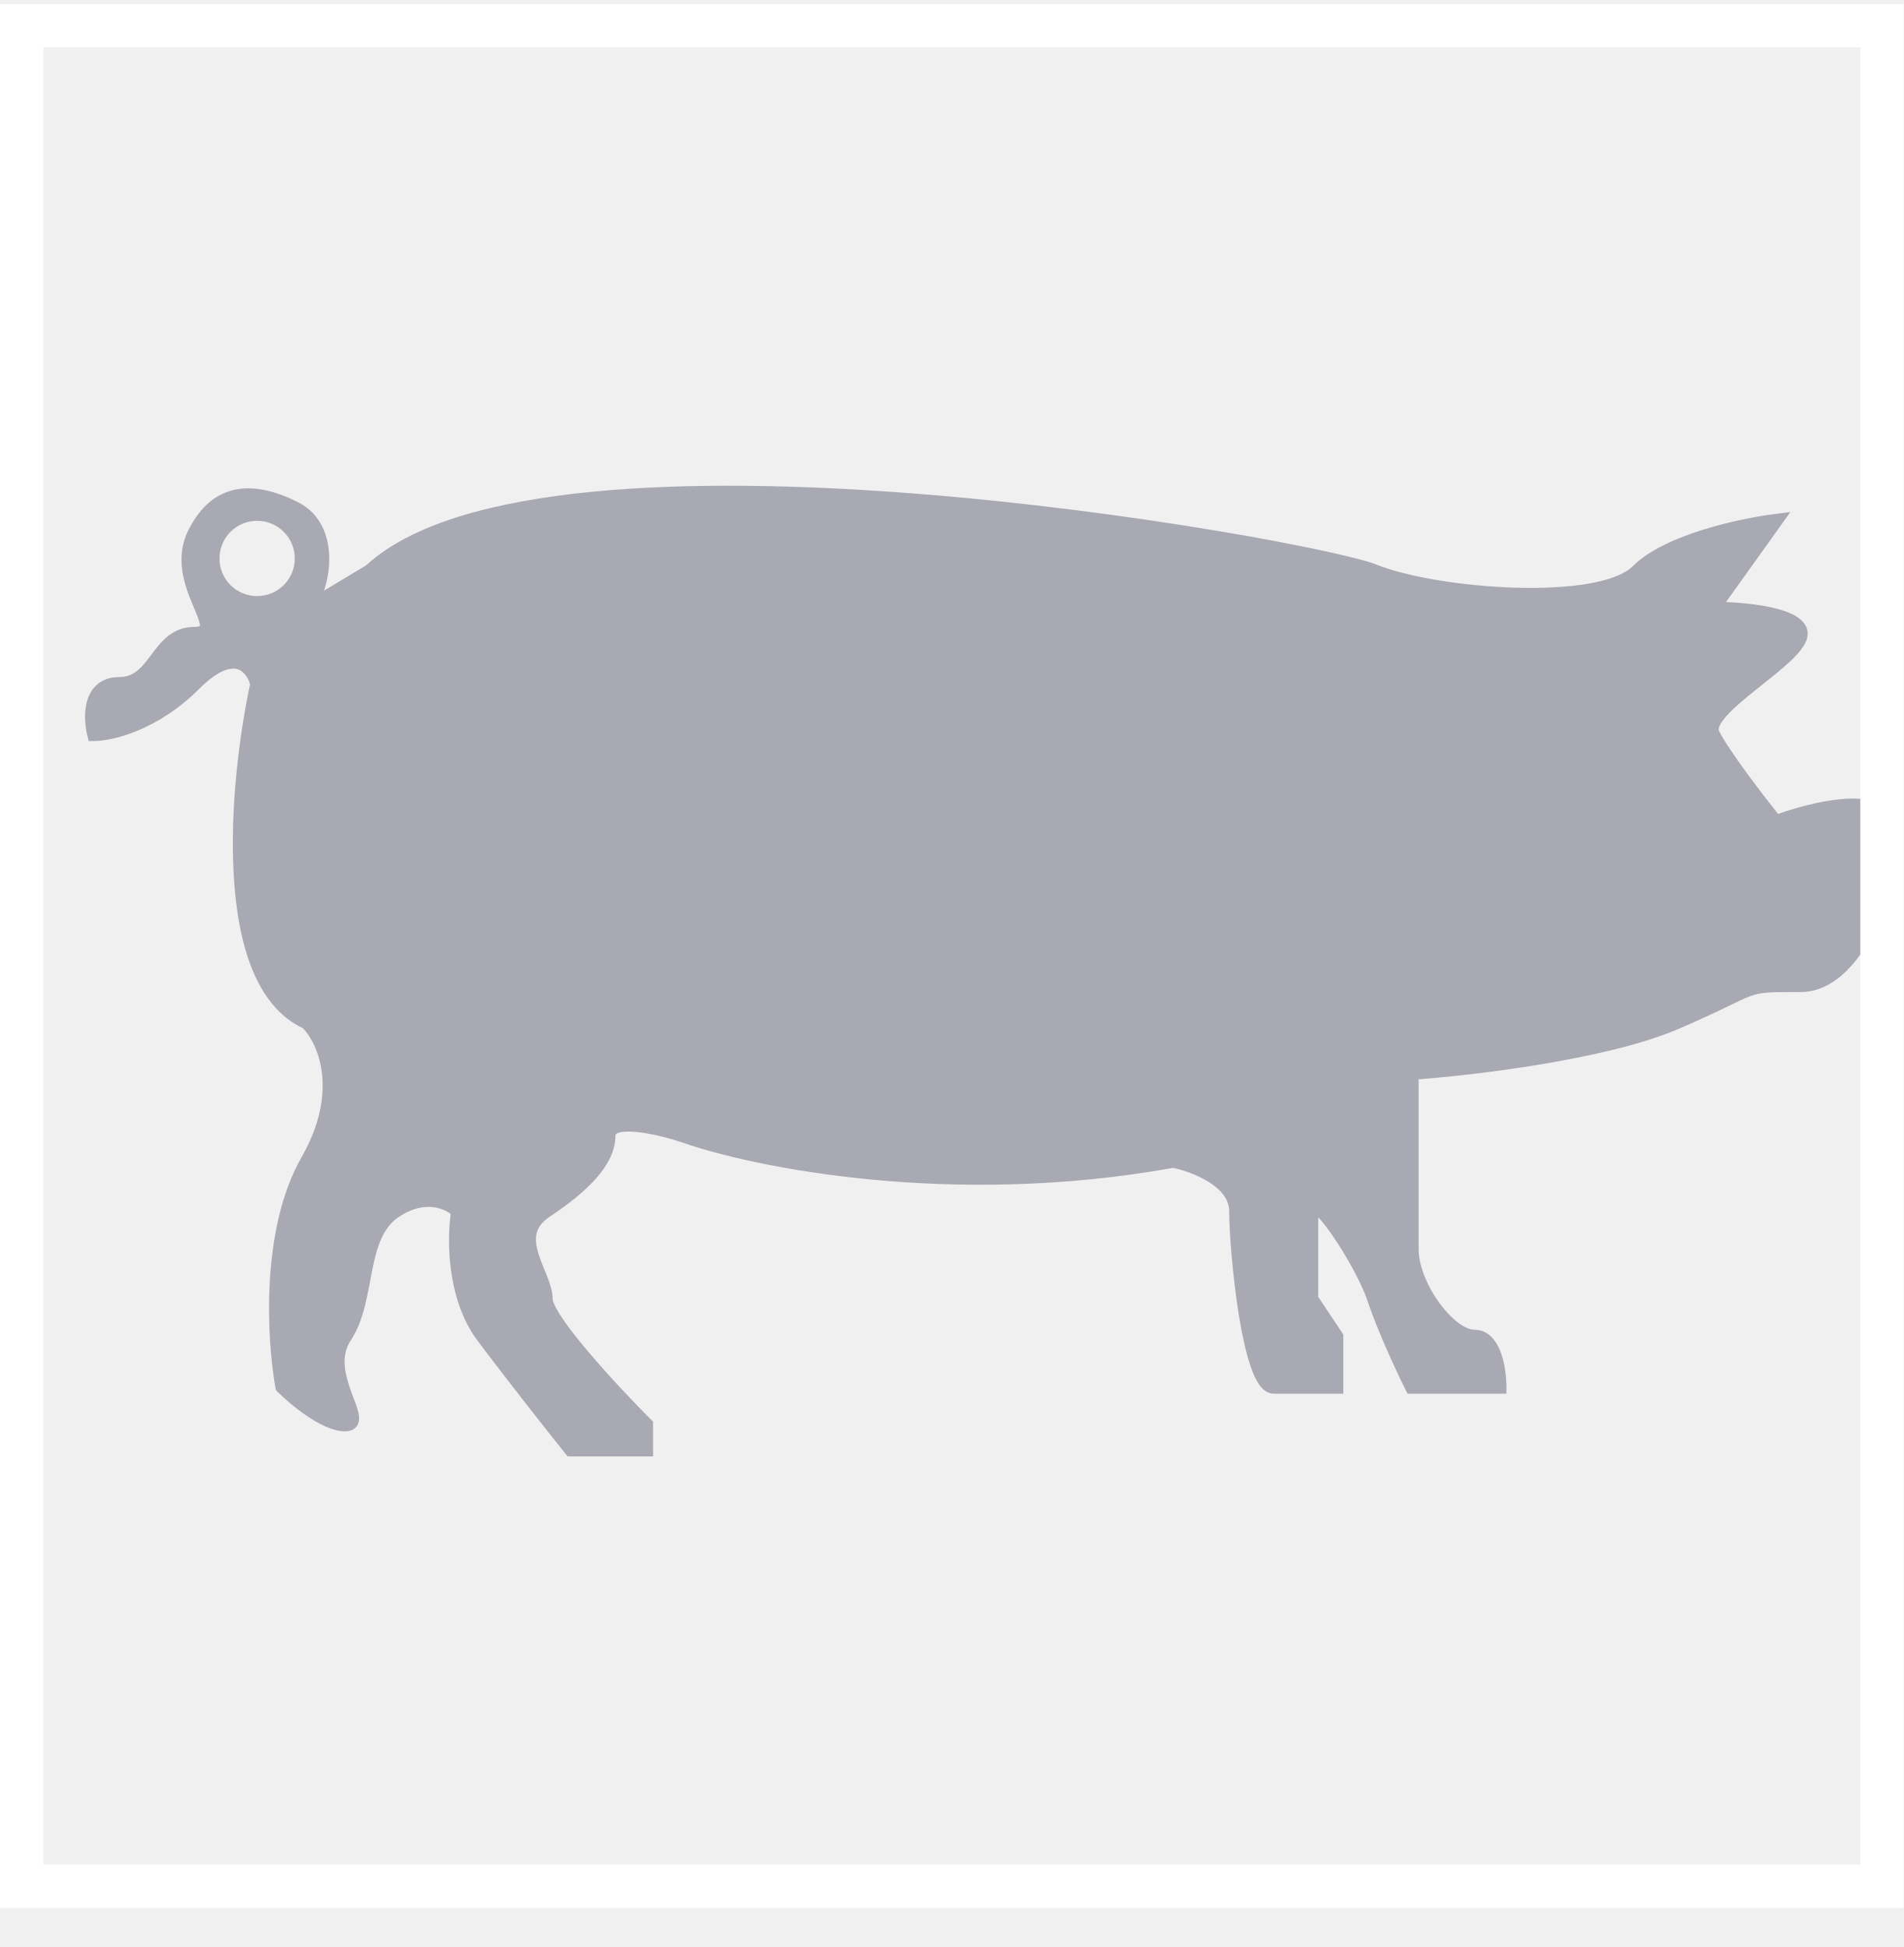
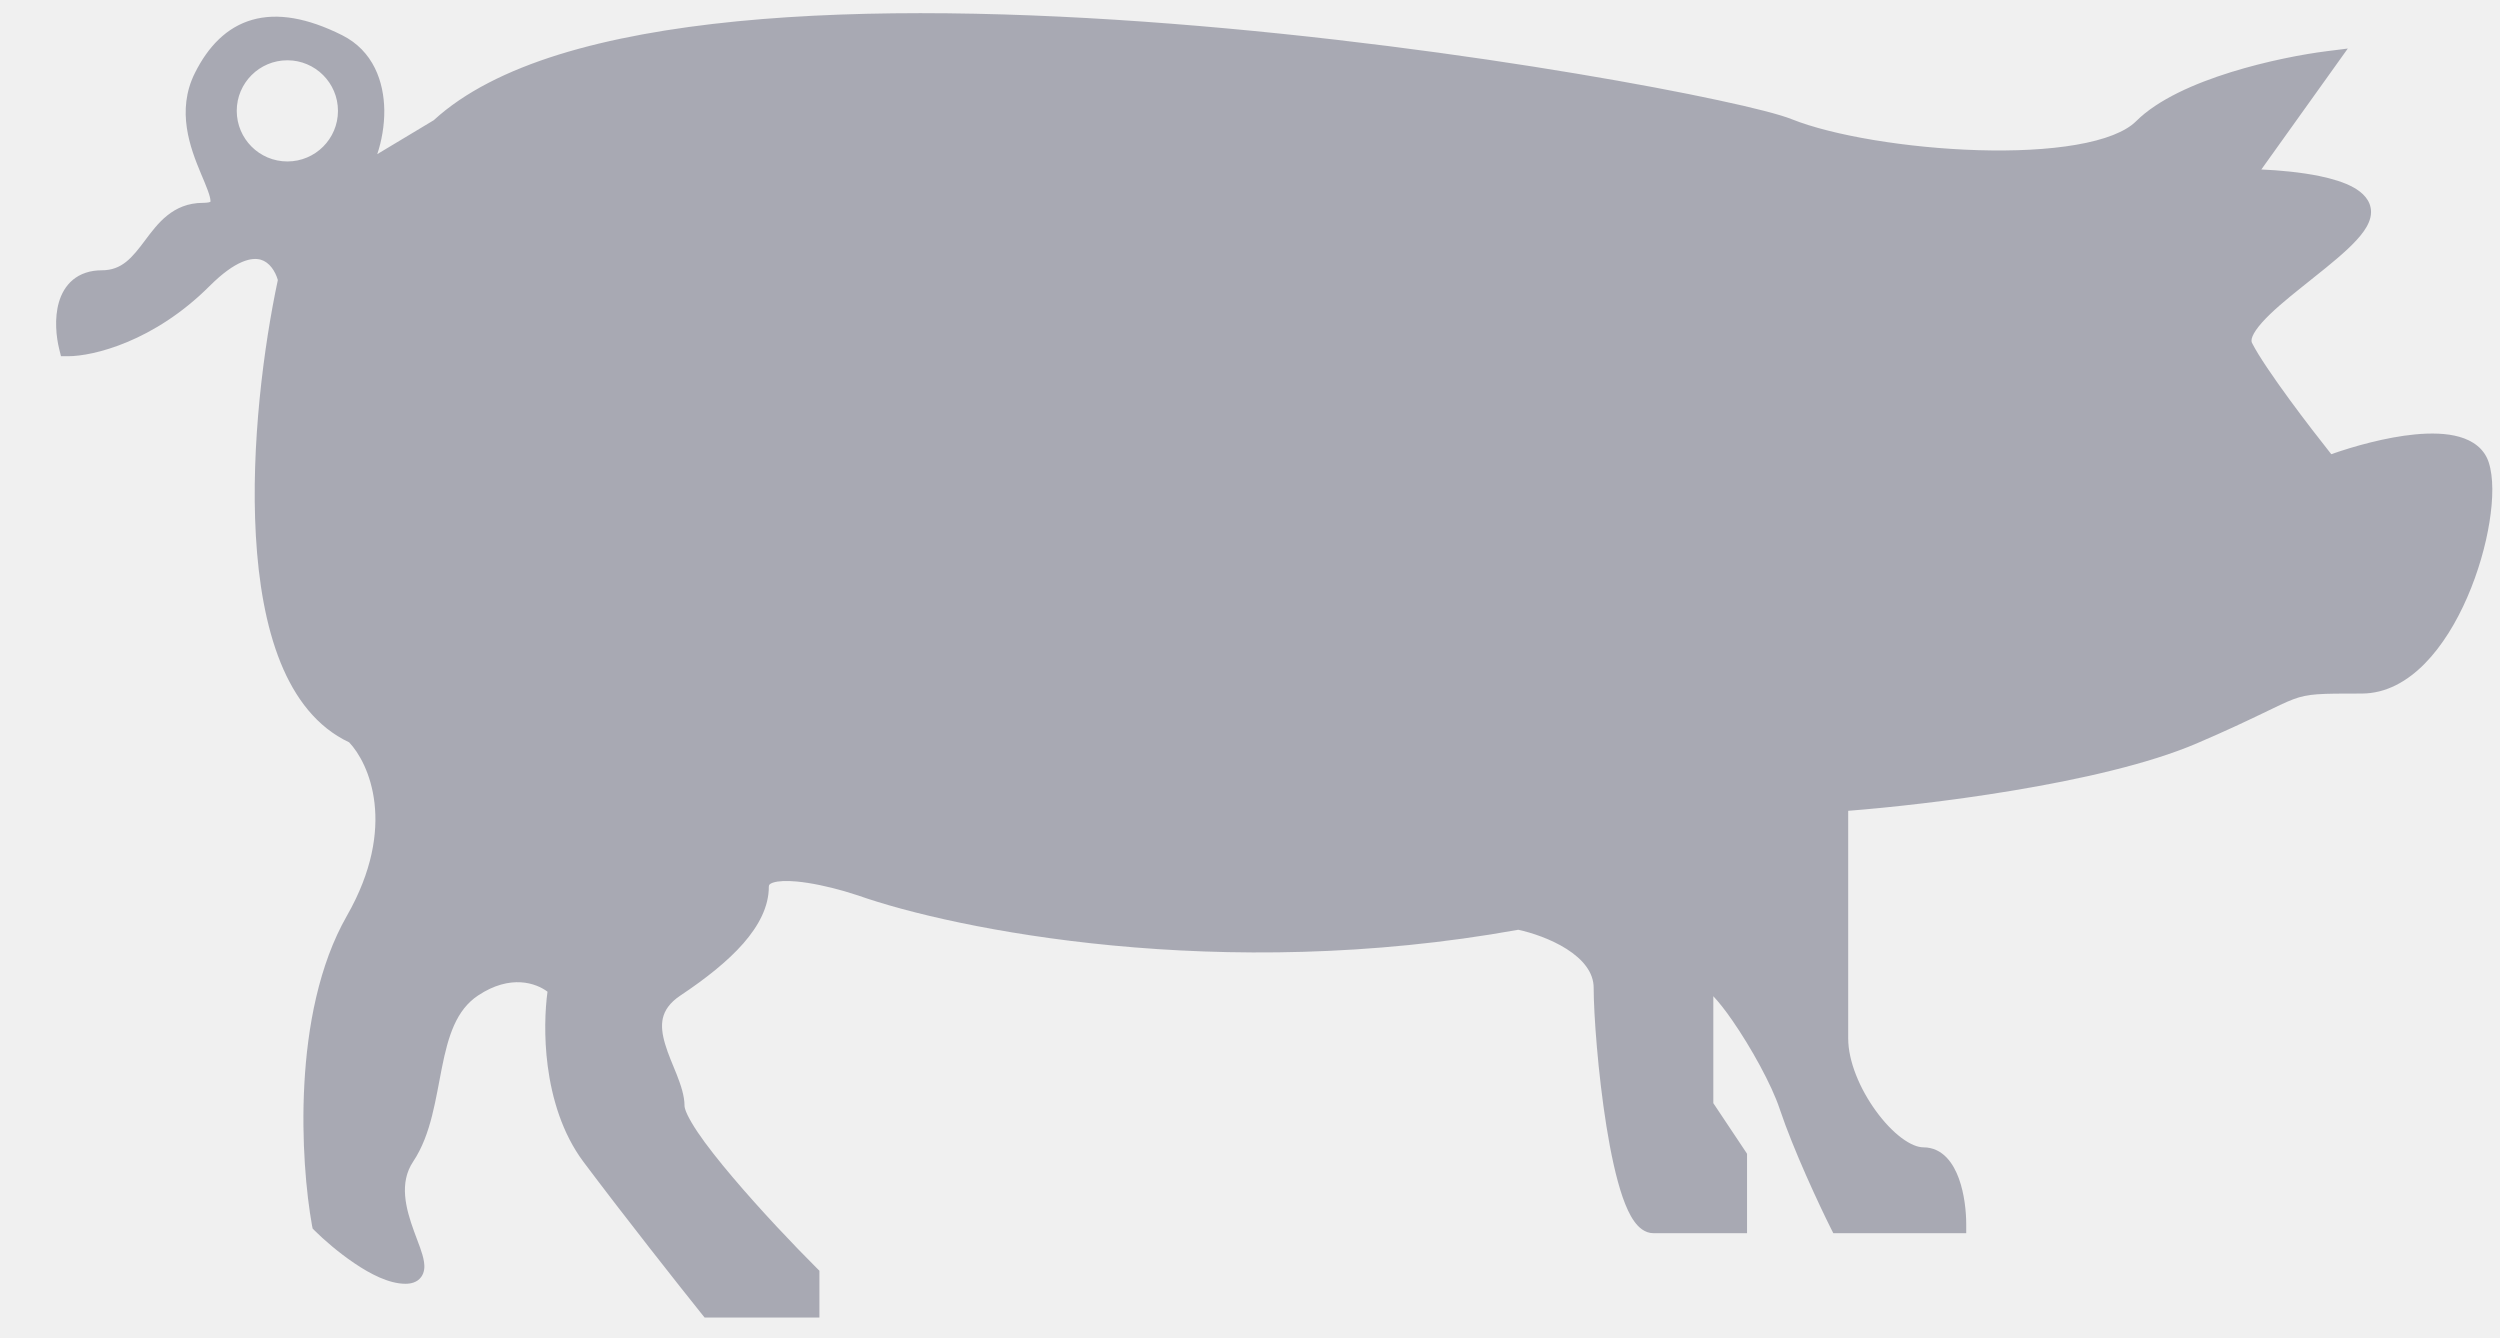
- <svg xmlns="http://www.w3.org/2000/svg" width="44" height="45" viewBox="0 0 44 45" fill="none">
-   <g clip-path="url(#clip0_127_7913)">
-     <path d="M13.675 11.367C15.941 11.144 18.589 11.208 21.149 11.408C23.711 11.608 26.191 11.944 28.121 12.267C29.086 12.428 29.915 12.586 30.548 12.722C31.176 12.857 31.625 12.972 31.82 13.051C32.521 13.331 33.806 13.547 35.029 13.583C35.639 13.601 36.227 13.574 36.712 13.49C37.204 13.405 37.56 13.267 37.741 13.086C38.118 12.709 38.755 12.433 39.373 12.241C39.997 12.047 40.63 11.929 41.025 11.88L41.383 11.835L41.173 12.129L39.896 13.915C40.204 13.928 40.572 13.962 40.895 14.028C41.112 14.073 41.322 14.135 41.48 14.223C41.632 14.307 41.783 14.443 41.783 14.647C41.783 14.769 41.724 14.885 41.654 14.982C41.583 15.083 41.485 15.187 41.375 15.289C41.156 15.494 40.868 15.717 40.6 15.932C40.326 16.15 40.074 16.36 39.907 16.548C39.824 16.642 39.77 16.721 39.744 16.785C39.72 16.846 39.726 16.878 39.736 16.897C39.845 17.116 40.102 17.492 40.389 17.883C40.64 18.226 40.907 18.571 41.099 18.812C41.491 18.674 42.041 18.52 42.538 18.472C42.81 18.446 43.078 18.45 43.301 18.513C43.527 18.577 43.726 18.709 43.806 18.949C43.891 19.204 43.885 19.579 43.82 19.98C43.755 20.388 43.624 20.845 43.438 21.274C43.252 21.702 43.006 22.11 42.707 22.414C42.408 22.718 42.044 22.928 41.625 22.929C40.89 22.929 40.705 22.931 40.447 23.027C40.311 23.078 40.157 23.155 39.899 23.279C39.643 23.402 39.297 23.567 38.786 23.786C37.956 24.142 36.755 24.41 35.603 24.602C34.526 24.78 33.479 24.892 32.79 24.946V28.862C32.79 29.252 32.989 29.727 33.268 30.11C33.406 30.3 33.558 30.46 33.706 30.571C33.857 30.684 33.987 30.734 34.082 30.734C34.423 30.735 34.604 31.021 34.695 31.274C34.791 31.539 34.82 31.848 34.82 32.053V32.211H32.534L32.49 32.124C32.296 31.736 31.847 30.779 31.611 30.072C31.473 29.657 31.12 29.018 30.798 28.553C30.674 28.373 30.559 28.229 30.47 28.135V29.974L31.024 30.805L31.05 30.845V32.211H29.442C29.291 32.211 29.181 32.108 29.108 32.006C29.032 31.899 28.968 31.755 28.911 31.593C28.798 31.267 28.705 30.83 28.632 30.374C28.486 29.461 28.412 28.436 28.412 27.991C28.412 27.725 28.228 27.501 27.942 27.32C27.672 27.149 27.343 27.041 27.115 26.992C21.996 27.915 17.422 26.988 15.757 26.401L15.522 26.328C15.267 26.255 14.963 26.186 14.704 26.162C14.529 26.146 14.391 26.151 14.304 26.179C14.262 26.192 14.243 26.207 14.236 26.216C14.231 26.221 14.225 26.229 14.225 26.251C14.225 26.595 14.053 26.922 13.787 27.226C13.52 27.531 13.144 27.83 12.704 28.123C12.514 28.25 12.434 28.382 12.403 28.509C12.372 28.642 12.391 28.791 12.441 28.961C12.493 29.134 12.569 29.302 12.641 29.483C12.708 29.655 12.774 29.844 12.774 30.022C12.775 30.044 12.786 30.094 12.827 30.18C12.866 30.261 12.925 30.361 13.001 30.474C13.153 30.7 13.367 30.971 13.608 31.254C14.087 31.82 14.664 32.427 15.049 32.812L15.095 32.857V33.661H13.12L13.072 33.602C12.685 33.119 11.737 31.918 11.039 30.987C10.669 30.494 10.493 29.884 10.421 29.332C10.356 28.831 10.376 28.366 10.418 28.057C10.227 27.913 9.785 27.749 9.223 28.123C8.848 28.373 8.711 28.817 8.602 29.364C8.549 29.628 8.501 29.92 8.432 30.192C8.362 30.468 8.266 30.742 8.107 30.98C7.865 31.343 7.976 31.776 8.123 32.18C8.157 32.272 8.197 32.375 8.226 32.457C8.255 32.541 8.283 32.628 8.294 32.705C8.305 32.778 8.308 32.88 8.244 32.966C8.176 33.058 8.068 33.081 7.975 33.081C7.828 33.081 7.675 33.036 7.53 32.973C7.384 32.909 7.235 32.822 7.096 32.727C6.818 32.54 6.563 32.316 6.412 32.165L6.378 32.13L6.368 32.081C6.27 31.538 6.182 30.626 6.235 29.643C6.289 28.663 6.485 27.596 6.967 26.753C7.848 25.21 7.341 24.119 7.006 23.767C6.453 23.508 6.076 23.011 5.827 22.397C5.574 21.771 5.447 21.01 5.402 20.219C5.312 18.656 5.54 16.939 5.78 15.816C5.733 15.657 5.632 15.509 5.487 15.467C5.34 15.424 5.059 15.467 4.606 15.92C3.649 16.877 2.603 17.127 2.173 17.127H2.05L2.02 17.007C1.968 16.799 1.933 16.478 2.014 16.199C2.055 16.057 2.129 15.918 2.254 15.813C2.381 15.708 2.548 15.649 2.753 15.649C3.099 15.649 3.274 15.431 3.497 15.133C3.709 14.851 3.971 14.489 4.494 14.489C4.576 14.489 4.61 14.476 4.62 14.471C4.621 14.467 4.621 14.462 4.621 14.454C4.62 14.417 4.606 14.359 4.574 14.273C4.544 14.19 4.503 14.095 4.456 13.983C4.277 13.553 4.027 12.907 4.353 12.256C4.582 11.797 4.902 11.466 5.339 11.341C5.773 11.217 6.287 11.306 6.885 11.605C7.421 11.874 7.605 12.403 7.61 12.898C7.613 13.158 7.567 13.421 7.49 13.651L8.461 13.068C8.992 12.581 9.732 12.213 10.611 11.939C11.5 11.663 12.542 11.479 13.675 11.367ZM5.943 12.037C5.463 12.037 5.073 12.427 5.073 12.907C5.073 13.388 5.463 13.777 5.943 13.777C6.424 13.777 6.814 13.388 6.814 12.907C6.814 12.427 6.424 12.037 5.943 12.037Z" fill="#000626" fill-opacity="0.3" />
-   </g>
-   <rect x="0.5" y="0.594" width="43" height="43" stroke="white" />
-   <defs>
-     <clipPath id="clip0_127_7913">
-       <rect y="0.094" width="44" height="44" fill="white" />
-     </clipPath>
-   </defs>
+ <svg xmlns="http://www.w3.org/2000/svg" width="43" height="23" viewBox="0 0 43 23" fill="none">
+   <path d="M12.674 0.367C14.94 0.144 17.588 0.208 20.149 0.408C22.71 0.608 25.19 0.944 27.12 1.267C28.085 1.428 28.914 1.586 29.547 1.722C30.175 1.856 30.624 1.972 30.82 2.051C31.52 2.331 32.805 2.547 34.029 2.583C34.638 2.601 35.226 2.574 35.711 2.49C36.203 2.405 36.559 2.266 36.74 2.086C37.117 1.709 37.755 1.433 38.372 1.241C38.996 1.047 39.629 0.929 40.024 0.88L40.382 0.835L40.172 1.129L38.895 2.915C39.203 2.928 39.571 2.962 39.894 3.028C40.111 3.073 40.321 3.135 40.479 3.223C40.631 3.307 40.782 3.443 40.782 3.647C40.782 3.769 40.723 3.885 40.654 3.982C40.582 4.083 40.484 4.186 40.374 4.289C40.155 4.494 39.867 4.717 39.599 4.932C39.325 5.15 39.073 5.36 38.906 5.548C38.823 5.642 38.769 5.721 38.743 5.785C38.719 5.846 38.725 5.878 38.734 5.897C38.844 6.116 39.102 6.492 39.388 6.883C39.639 7.226 39.907 7.571 40.098 7.812C40.49 7.674 41.04 7.52 41.537 7.472C41.809 7.446 42.078 7.45 42.3 7.513C42.526 7.577 42.725 7.709 42.805 7.949C42.889 8.204 42.884 8.579 42.819 8.98C42.754 9.388 42.623 9.845 42.437 10.274C42.251 10.702 42.005 11.11 41.706 11.414C41.407 11.718 41.043 11.928 40.624 11.929C39.889 11.929 39.704 11.931 39.446 12.027C39.31 12.078 39.156 12.155 38.898 12.279C38.642 12.402 38.296 12.567 37.785 12.786C36.955 13.142 35.754 13.41 34.602 13.601C33.526 13.78 32.478 13.892 31.789 13.946V17.862C31.789 18.252 31.988 18.727 32.267 19.11C32.405 19.3 32.557 19.46 32.705 19.571C32.856 19.684 32.986 19.734 33.081 19.734C33.422 19.735 33.603 20.021 33.694 20.274C33.79 20.539 33.819 20.848 33.819 21.053V21.211H31.533L31.489 21.124C31.295 20.736 30.846 19.779 30.61 19.072C30.472 18.657 30.119 18.018 29.797 17.553C29.673 17.373 29.558 17.229 29.469 17.135V18.974L30.023 19.805L30.049 19.845V21.211H28.441C28.29 21.211 28.18 21.108 28.108 21.006C28.031 20.899 27.967 20.755 27.91 20.593C27.797 20.267 27.704 19.83 27.631 19.374C27.485 18.461 27.411 17.436 27.411 16.991C27.411 16.725 27.227 16.501 26.942 16.32C26.671 16.149 26.342 16.041 26.114 15.992C20.995 16.915 16.421 15.988 14.756 15.401L14.521 15.328C14.266 15.255 13.963 15.186 13.703 15.162C13.528 15.146 13.39 15.152 13.303 15.179C13.261 15.192 13.242 15.207 13.235 15.216C13.23 15.221 13.224 15.229 13.224 15.251C13.224 15.595 13.052 15.921 12.786 16.226C12.519 16.531 12.143 16.83 11.703 17.123C11.513 17.25 11.433 17.382 11.402 17.509C11.371 17.642 11.39 17.791 11.441 17.961C11.492 18.134 11.568 18.302 11.64 18.483C11.707 18.655 11.774 18.844 11.774 19.022C11.774 19.044 11.785 19.094 11.826 19.18C11.866 19.261 11.924 19.361 12 19.474C12.152 19.7 12.367 19.971 12.607 20.254C13.086 20.82 13.663 21.427 14.048 21.811L14.094 21.857V22.661H12.119L12.071 22.602C11.684 22.119 10.736 20.918 10.038 19.987C9.668 19.494 9.492 18.884 9.42 18.332C9.355 17.831 9.375 17.366 9.417 17.057C9.226 16.913 8.784 16.749 8.222 17.123C7.847 17.373 7.71 17.817 7.601 18.364C7.548 18.628 7.5 18.92 7.431 19.192C7.361 19.468 7.265 19.742 7.106 19.98C6.864 20.343 6.975 20.776 7.122 21.18C7.156 21.272 7.196 21.375 7.225 21.457C7.255 21.541 7.282 21.628 7.293 21.705C7.304 21.777 7.307 21.88 7.243 21.966C7.175 22.058 7.067 22.081 6.974 22.081C6.827 22.081 6.674 22.036 6.529 21.973C6.383 21.909 6.234 21.822 6.095 21.727C5.817 21.54 5.562 21.316 5.411 21.165L5.377 21.13L5.367 21.081C5.269 20.538 5.181 19.626 5.235 18.643C5.288 17.663 5.484 16.596 5.966 15.753C6.847 14.21 6.34 13.119 6.005 12.768C5.452 12.508 5.075 12.011 4.826 11.397C4.573 10.771 4.446 10.01 4.401 9.219C4.311 7.656 4.539 5.939 4.779 4.816C4.732 4.657 4.631 4.509 4.486 4.467C4.339 4.424 4.058 4.467 3.605 4.92C2.648 5.877 1.602 6.127 1.172 6.127H1.049L1.019 6.007C0.967 5.799 0.932 5.478 1.013 5.199C1.054 5.057 1.128 4.918 1.253 4.813C1.38 4.708 1.547 4.649 1.752 4.649C2.098 4.649 2.273 4.431 2.496 4.133C2.708 3.851 2.97 3.489 3.493 3.489C3.575 3.489 3.609 3.476 3.619 3.471C3.62 3.467 3.621 3.462 3.62 3.454C3.619 3.417 3.605 3.359 3.573 3.273C3.543 3.189 3.502 3.095 3.455 2.983C3.276 2.553 3.026 1.907 3.352 1.256C3.581 0.797 3.901 0.466 4.338 0.341C4.772 0.217 5.286 0.306 5.884 0.605C6.42 0.874 6.604 1.403 6.61 1.898C6.612 2.158 6.566 2.421 6.489 2.651L7.46 2.068C7.991 1.581 8.731 1.213 9.61 0.939C10.499 0.663 11.541 0.479 12.674 0.367ZM4.943 1.037C4.462 1.037 4.072 1.427 4.072 1.907C4.073 2.388 4.462 2.777 4.943 2.777C5.423 2.777 5.813 2.388 5.813 1.907C5.813 1.427 5.423 1.037 4.943 1.037Z" fill="#000626" fill-opacity="0.3" />
</svg>
